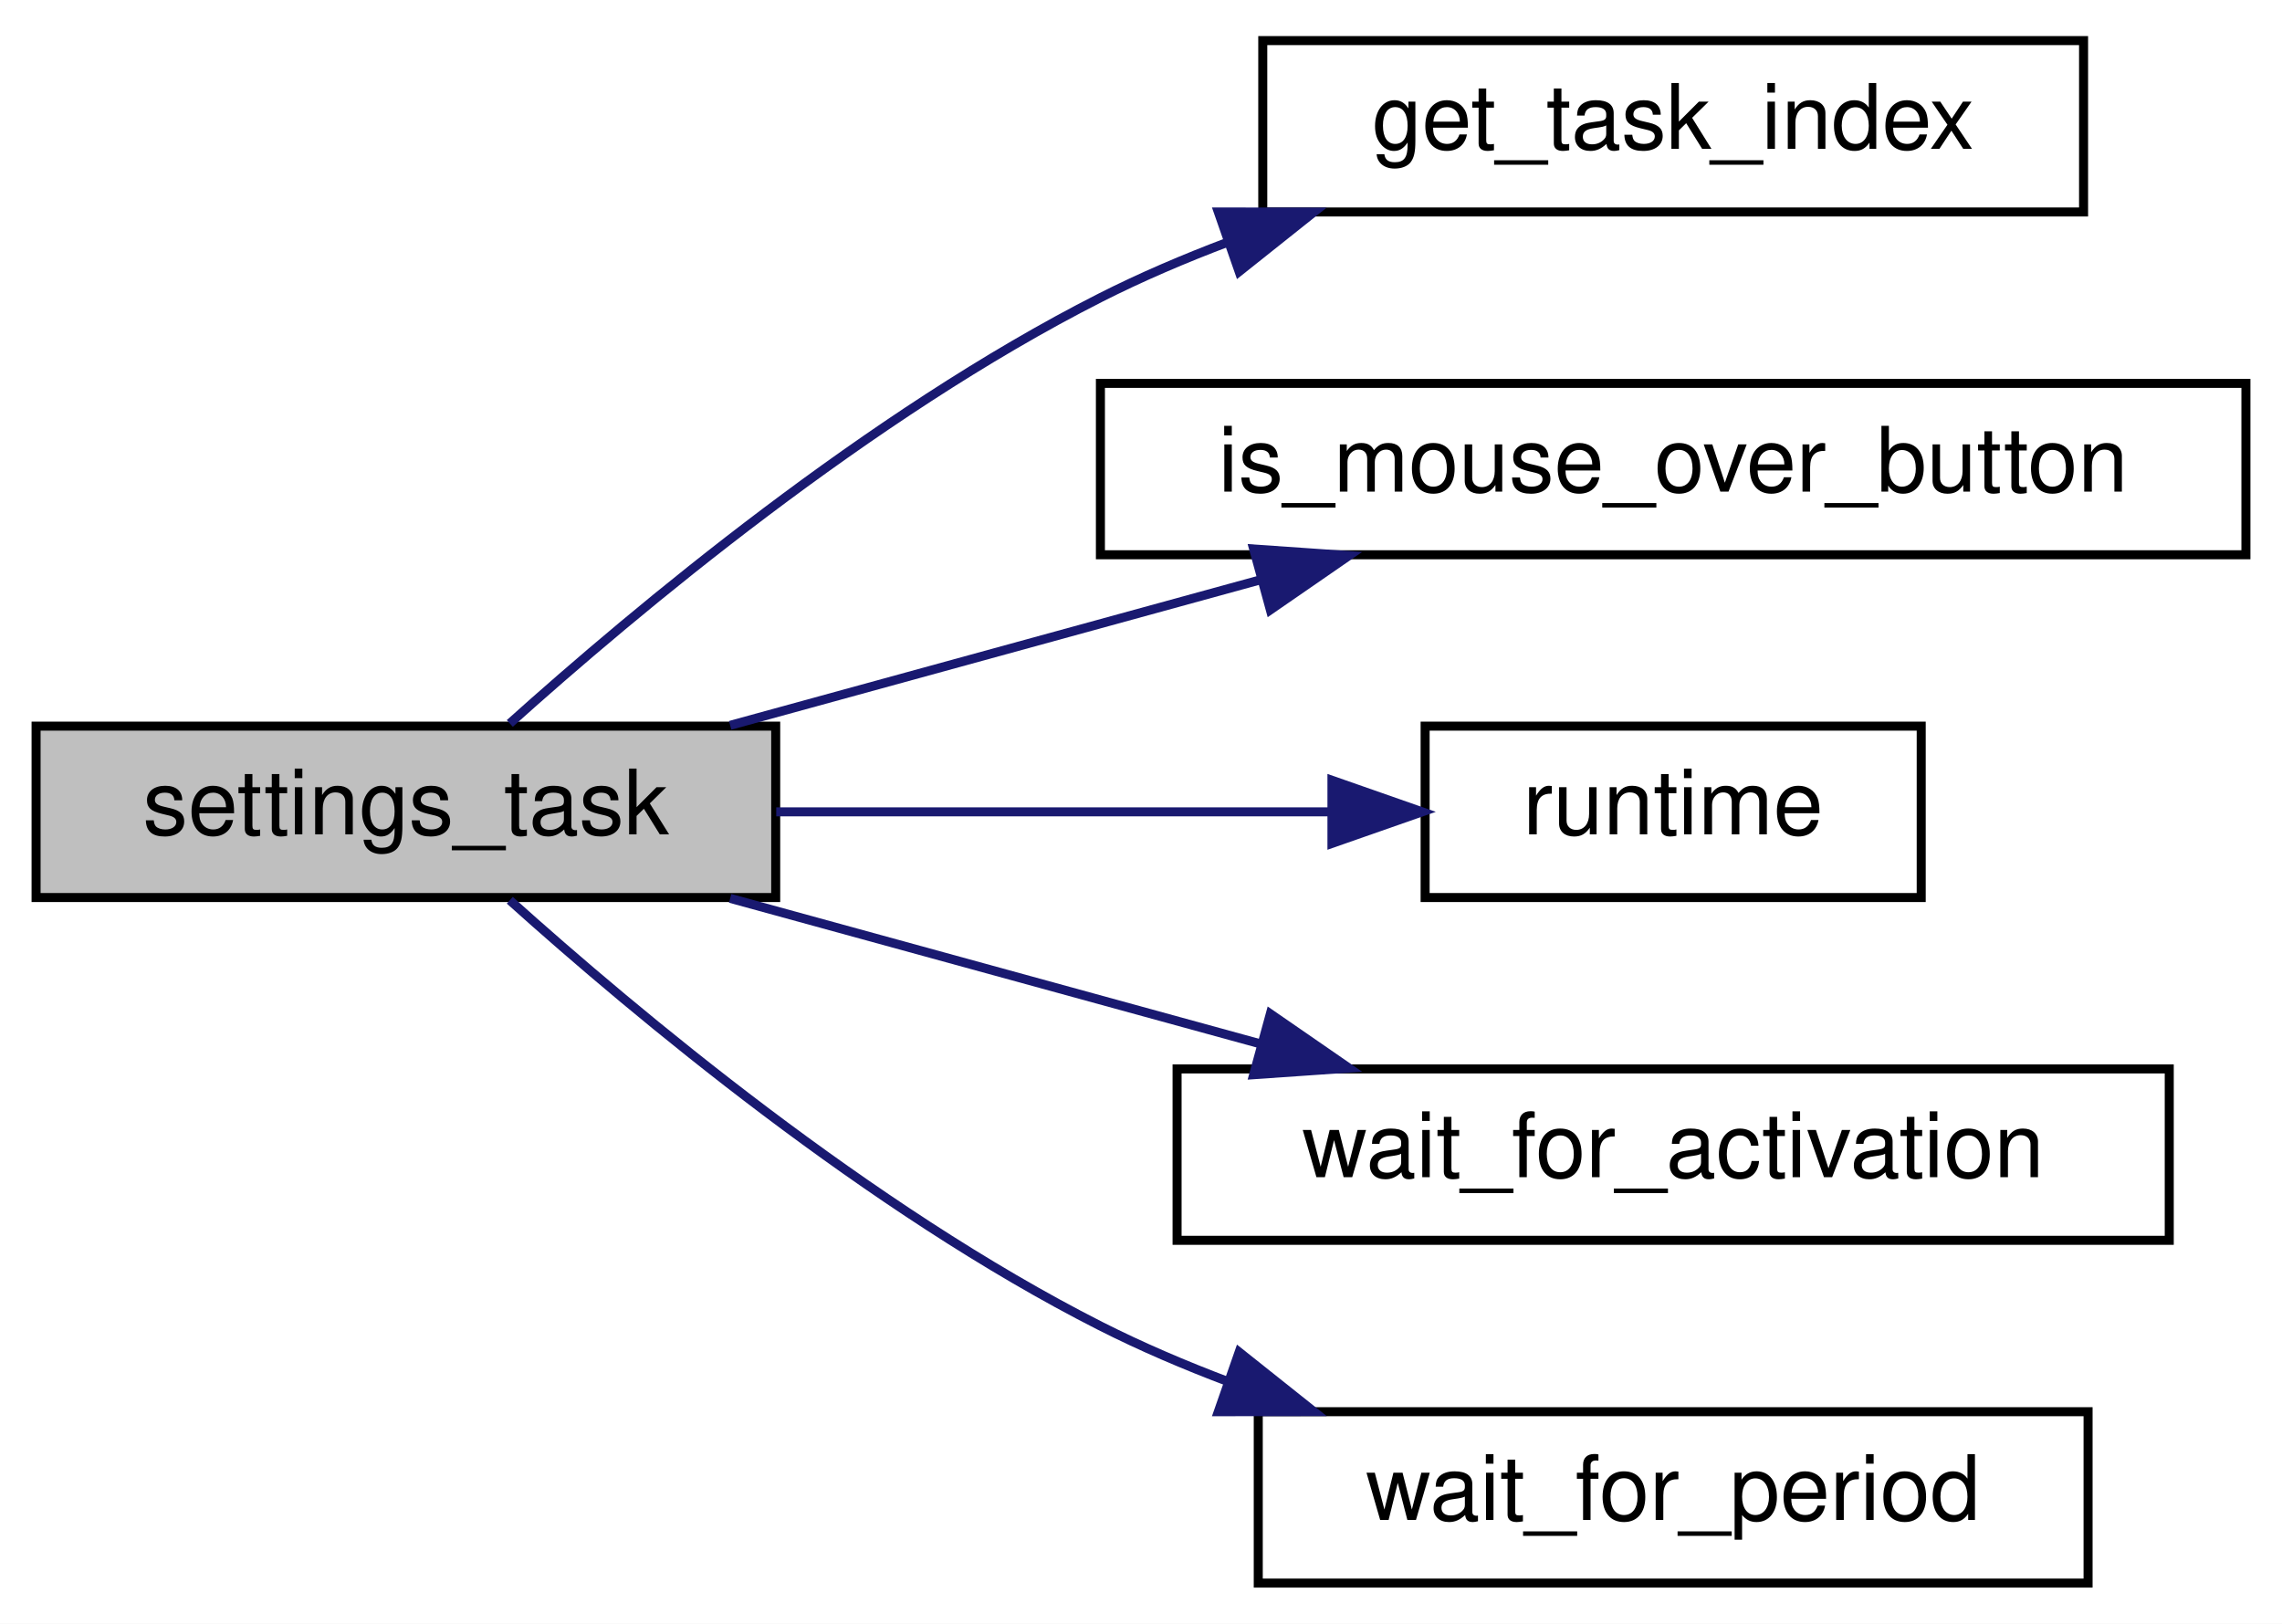
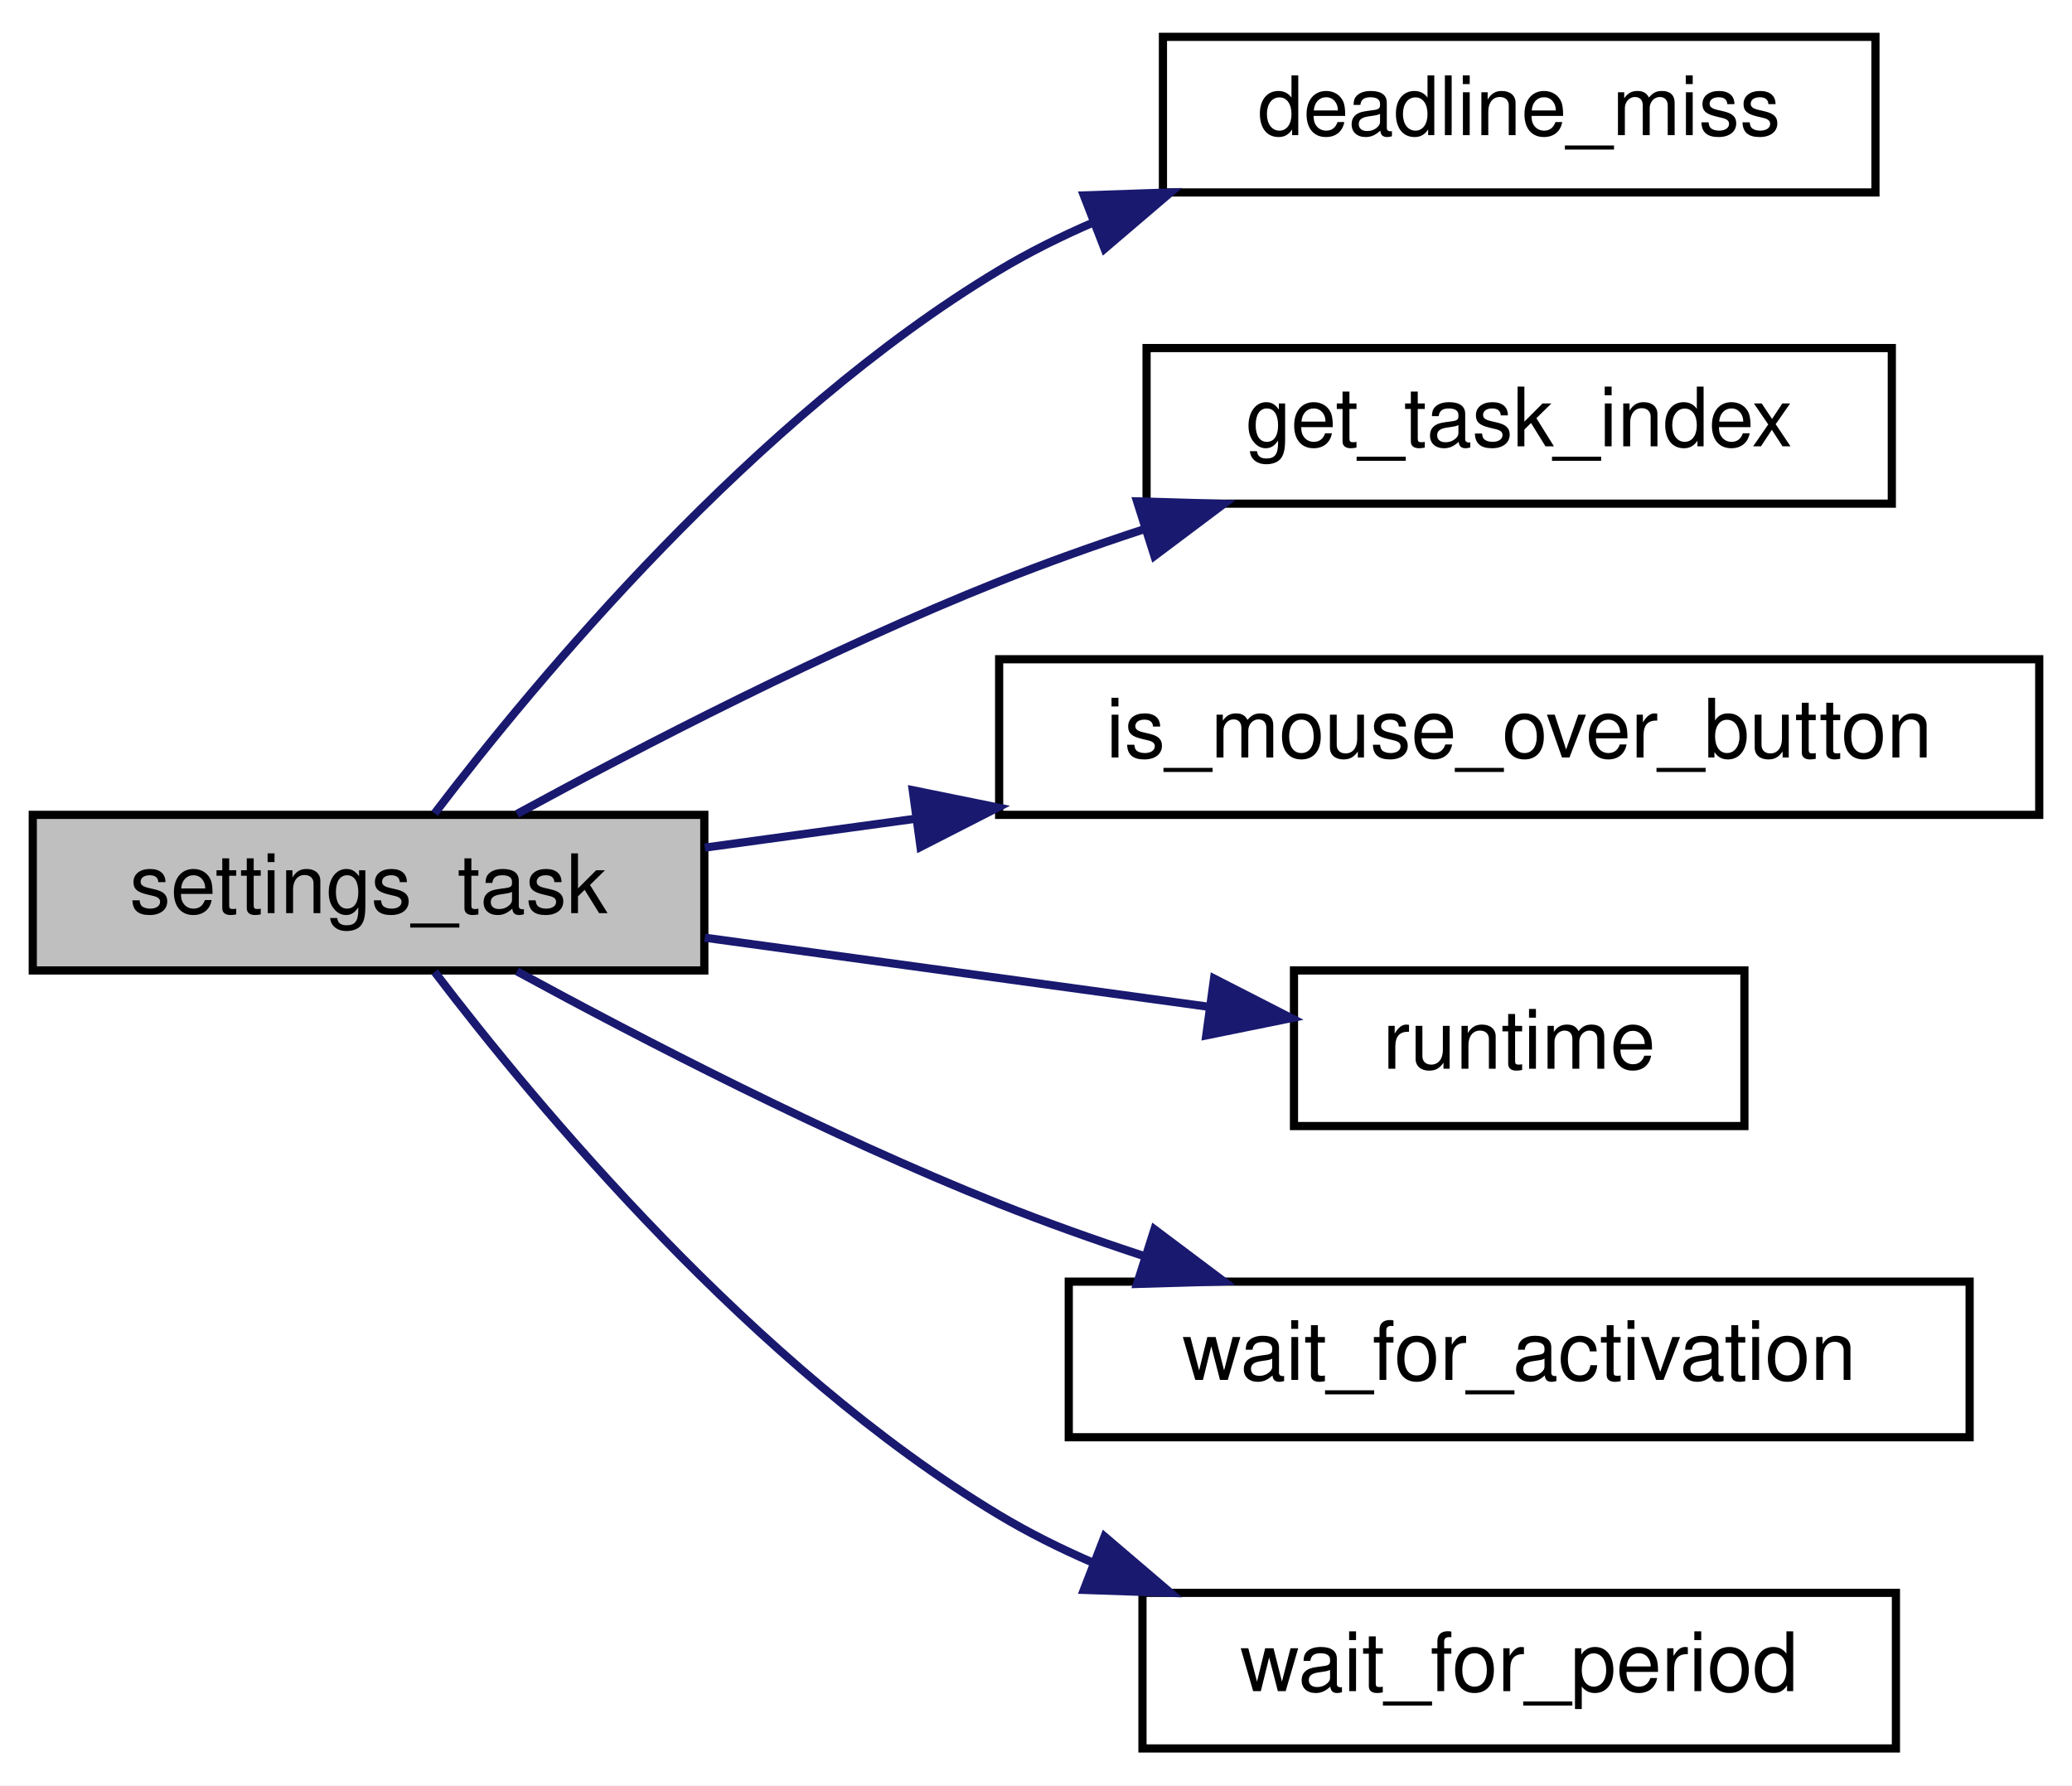
- <svg xmlns="http://www.w3.org/2000/svg" xmlns:xlink="http://www.w3.org/1999/xlink" width="253pt" height="180pt" viewBox="0.00 0.00 253.00 180.00">
-   <g id="graph0" class="graph" transform="scale(1 1) rotate(0) translate(4 176)">
-     <polygon fill="white" stroke="transparent" points="-4,4 -4,-176 249,-176 249,4 -4,4" />
+ <svg xmlns="http://www.w3.org/2000/svg" xmlns:xlink="http://www.w3.org/1999/xlink" width="253pt" height="218pt" viewBox="0.00 0.00 253.00 218.00">
+   <g id="graph0" class="graph" transform="scale(1 1) rotate(0) translate(4 214)">
+     <polygon fill="white" stroke="transparent" points="-4,4 -4,-214 249,-214 249,4 -4,4" />
    <g id="node1" class="node">
      <g id="a_node1">
        <a xlink:title=" ">
-           <polygon fill="#bfbfbf" stroke="black" points="0,-76.5 0,-95.5 82,-95.5 82,-76.5 0,-76.5" />
-           <text text-anchor="middle" x="41" y="-83.5" font-family="Helvetica,sans-Serif" font-size="10.00">settings_task</text>
+           <polygon fill="#bfbfbf" stroke="black" points="0,-95.5 0,-114.5 82,-114.5 82,-95.5 0,-95.5" />
+           <text text-anchor="middle" x="41" y="-102.5" font-family="Helvetica,sans-Serif" font-size="10.00">settings_task</text>
        </a>
      </g>
    </g>
    <g id="node2" class="node">
      <g id="a_node2">
+         <a xlink:href="ptask_8h.html#a190af02eb96e0365aeba0839009a321d" target="_top" xlink:title=" ">
+           <polygon fill="white" stroke="black" points="138,-190.5 138,-209.5 225,-209.5 225,-190.5 138,-190.5" />
+           <text text-anchor="middle" x="181.5" y="-197.5" font-family="Helvetica,sans-Serif" font-size="10.00">deadline_miss</text>
+         </a>
+       </g>
+     </g>
+     <g id="edge1" class="edge">
+       <path fill="none" stroke="midnightblue" d="M49.07,-114.68C61.32,-130.77 88.08,-163.05 118,-181 121.61,-183.17 125.49,-185.1 129.48,-186.83" />
+       <polygon fill="midnightblue" stroke="midnightblue" points="128.34,-190.14 138.93,-190.5 130.87,-183.62 128.34,-190.14" />
+     </g>
+     <g id="node3" class="node">
+       <g id="a_node3">
        <a xlink:href="ptask_8h.html#a55744cf37a298cca48b46a38ecd1cbd7" target="_top" xlink:title=" ">
          <polygon fill="white" stroke="black" points="136,-152.5 136,-171.5 227,-171.5 227,-152.5 136,-152.5" />
          <text text-anchor="middle" x="181.5" y="-159.5" font-family="Helvetica,sans-Serif" font-size="10.00">get_task_index</text>
        </a>
      </g>
    </g>
-     <g id="edge1" class="edge">
-       <path fill="none" stroke="midnightblue" d="M52.52,-95.8C66.49,-108.35 92.4,-130.02 118,-143 122.5,-145.28 127.32,-147.34 132.22,-149.19" />
-       <polygon fill="midnightblue" stroke="midnightblue" points="131.07,-152.5 141.67,-152.49 133.38,-145.89 131.07,-152.5" />
+     <g id="edge2" class="edge">
+       <path fill="none" stroke="midnightblue" d="M59.13,-114.61C74.28,-122.86 97.17,-134.7 118,-143 123.6,-145.23 129.57,-147.36 135.52,-149.32" />
+       <polygon fill="midnightblue" stroke="midnightblue" points="134.84,-152.78 145.43,-152.47 136.96,-146.11 134.84,-152.78" />
    </g>
-     <g id="node3" class="node">
-       <g id="a_node3">
+     <g id="node4" class="node">
+       <g id="a_node4">
        <a xlink:href="tasks_8c.html#af9fa55a7948b658713df46fd22608bfd" target="_top" xlink:title=" ">
          <polygon fill="white" stroke="black" points="118,-114.5 118,-133.5 245,-133.5 245,-114.5 118,-114.5" />
          <text text-anchor="middle" x="181.5" y="-121.5" font-family="Helvetica,sans-Serif" font-size="10.00">is_mouse_over_button</text>
        </a>
      </g>
    </g>
-     <g id="edge2" class="edge">
-       <path fill="none" stroke="midnightblue" d="M76.95,-95.59C94.83,-100.49 116.79,-106.52 135.88,-111.76" />
-       <polygon fill="midnightblue" stroke="midnightblue" points="134.99,-115.14 145.56,-114.41 136.84,-108.39 134.99,-115.14" />
+     <g id="edge3" class="edge">
+       <path fill="none" stroke="midnightblue" d="M82.06,-110.5C90.19,-111.61 98.97,-112.82 107.83,-114.03" />
+       <polygon fill="midnightblue" stroke="midnightblue" points="107.45,-117.51 117.83,-115.4 108.4,-110.58 107.45,-117.51" />
    </g>
-     <g id="node4" class="node">
-       <g id="a_node4">
+     <g id="node5" class="node">
+       <g id="a_node5">
        <a xlink:href="utilities_8h.html#a28b6717d007598c8d776ee5b8652be51" target="_top" xlink:title=" ">
          <polygon fill="white" stroke="black" points="154,-76.5 154,-95.5 209,-95.5 209,-76.5 154,-76.5" />
          <text text-anchor="middle" x="181.5" y="-83.5" font-family="Helvetica,sans-Serif" font-size="10.00">runtime</text>
        </a>
      </g>
    </g>
-     <g id="edge3" class="edge">
-       <path fill="none" stroke="midnightblue" d="M82.06,-86C101.47,-86 124.63,-86 143.61,-86" />
-       <polygon fill="midnightblue" stroke="midnightblue" points="143.67,-89.5 153.67,-86 143.67,-82.5 143.67,-89.5" />
+     <g id="edge4" class="edge">
+       <path fill="none" stroke="midnightblue" d="M82.06,-99.5C101.47,-96.84 124.63,-93.66 143.61,-91.06" />
+       <polygon fill="midnightblue" stroke="midnightblue" points="144.24,-94.51 153.67,-89.68 143.29,-87.57 144.24,-94.51" />
    </g>
-     <g id="node5" class="node">
-       <g id="a_node5">
+     <g id="node6" class="node">
+       <g id="a_node6">
        <a xlink:href="ptask_8h.html#ac5a989242ff00476f314f92395f23252" target="_top" xlink:title=" ">
          <polygon fill="white" stroke="black" points="126.5,-38.5 126.5,-57.5 236.5,-57.5 236.5,-38.5 126.5,-38.5" />
          <text text-anchor="middle" x="181.5" y="-45.5" font-family="Helvetica,sans-Serif" font-size="10.00">wait_for_activation</text>
        </a>
      </g>
    </g>
-     <g id="edge4" class="edge">
-       <path fill="none" stroke="midnightblue" d="M76.95,-76.41C94.83,-71.51 116.79,-65.48 135.88,-60.24" />
-       <polygon fill="midnightblue" stroke="midnightblue" points="136.84,-63.61 145.56,-57.59 134.99,-56.86 136.84,-63.61" />
+     <g id="edge5" class="edge">
+       <path fill="none" stroke="midnightblue" d="M59.13,-95.39C74.28,-87.14 97.17,-75.3 118,-67 123.6,-64.77 129.57,-62.64 135.52,-60.68" />
+       <polygon fill="midnightblue" stroke="midnightblue" points="136.96,-63.89 145.43,-57.53 134.84,-57.22 136.96,-63.89" />
    </g>
-     <g id="node6" class="node">
-       <g id="a_node6">
+     <g id="node7" class="node">
+       <g id="a_node7">
        <a xlink:href="ptask_8h.html#afd8a4ae978d1068cb18f8e5fc03a1f0c" target="_top" xlink:title=" ">
          <polygon fill="white" stroke="black" points="135.5,-0.5 135.5,-19.5 227.5,-19.5 227.5,-0.5 135.5,-0.5" />
          <text text-anchor="middle" x="181.5" y="-7.5" font-family="Helvetica,sans-Serif" font-size="10.00">wait_for_period</text>
        </a>
      </g>
    </g>
-     <g id="edge5" class="edge">
-       <path fill="none" stroke="midnightblue" d="M52.52,-76.2C66.49,-63.65 92.4,-41.98 118,-29 122.5,-26.72 127.32,-24.66 132.22,-22.81" />
-       <polygon fill="midnightblue" stroke="midnightblue" points="133.38,-26.11 141.67,-19.51 131.07,-19.5 133.38,-26.11" />
+     <g id="edge6" class="edge">
+       <path fill="none" stroke="midnightblue" d="M49.07,-95.32C61.32,-79.23 88.08,-46.95 118,-29 121.61,-26.83 125.49,-24.9 129.48,-23.17" />
+       <polygon fill="midnightblue" stroke="midnightblue" points="130.87,-26.38 138.93,-19.5 128.34,-19.86 130.87,-26.38" />
    </g>
  </g>
</svg>
